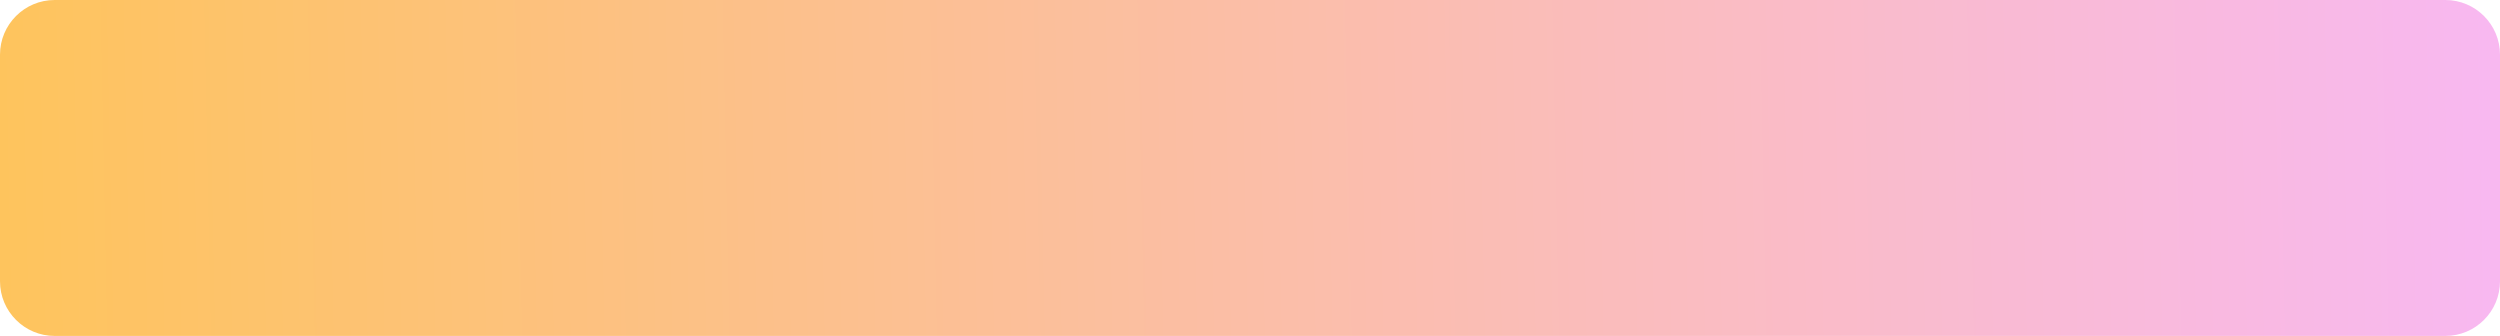
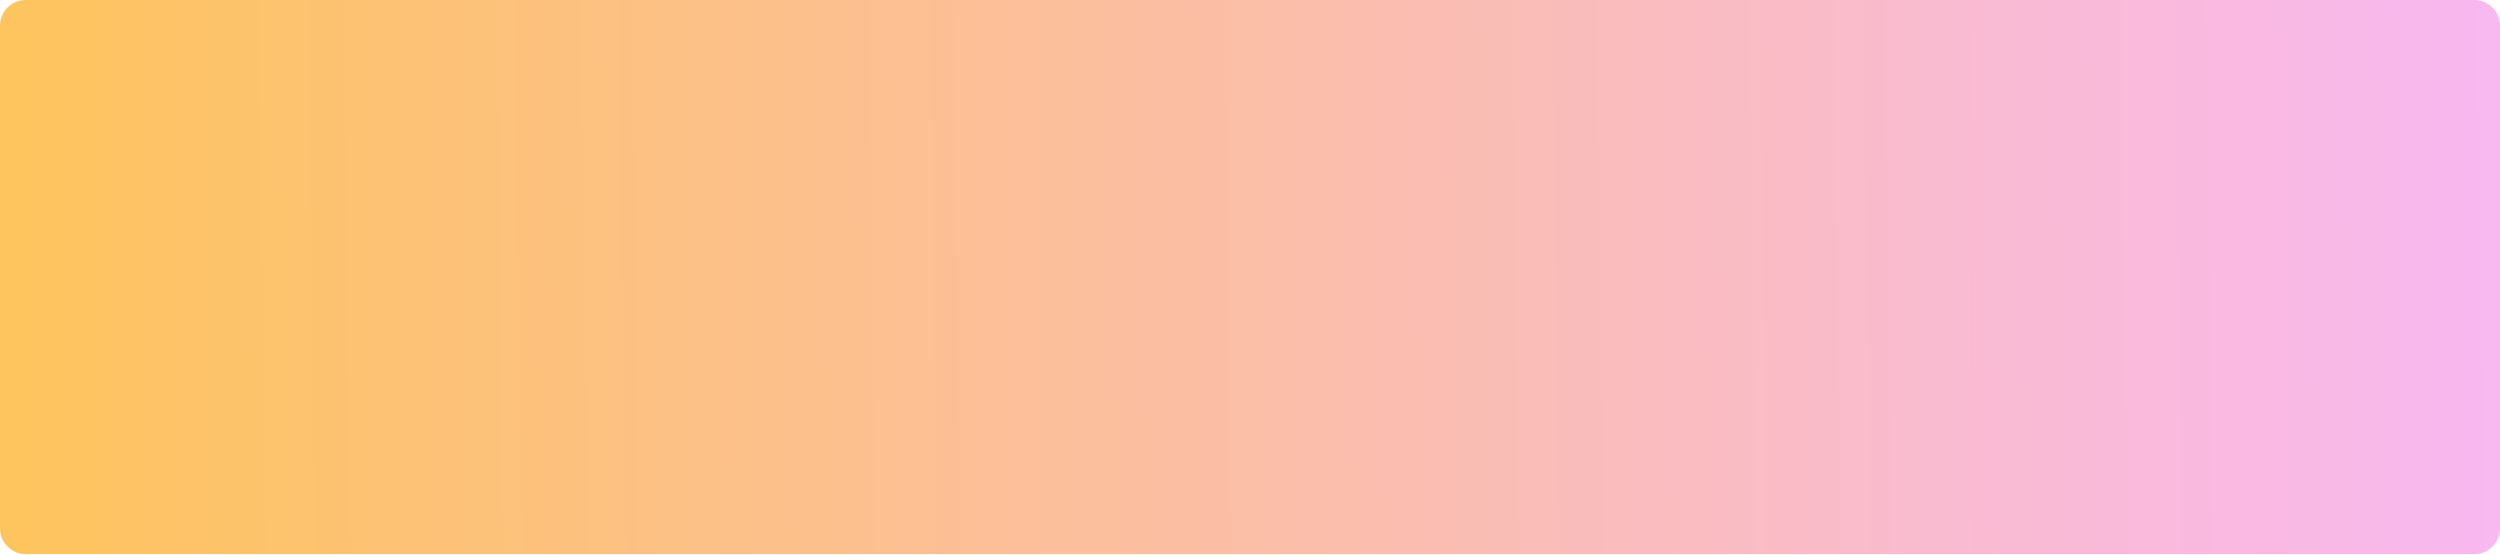
- <svg xmlns="http://www.w3.org/2000/svg" width="320" height="43" viewBox="0 0 320 43" fill="none">
-   <rect width="320" height="43" rx="7" fill="url(#paint0_linear_6_80)" />
+ <svg xmlns="http://www.w3.org/2000/svg" width="194" height="43" viewBox="0 0 194 43" fill="none">
+   <rect width="194" height="43" rx="2" fill="url(#paint0_linear_6_80)" />
  <defs>
-     <linearGradient id="paint0_linear_6_80" x1="0.007" y1="21.497" x2="318.458" y2="15.023" gradientUnits="userSpaceOnUse">
+     <linearGradient id="paint0_linear_6_80" x1="0.004" y1="21.497" x2="193.116" y2="19.117" gradientUnits="userSpaceOnUse">
      <stop stop-color="#FEC45D" />
      <stop offset="1" stop-color="#F8B8F0" />
    </linearGradient>
  </defs>
</svg>
